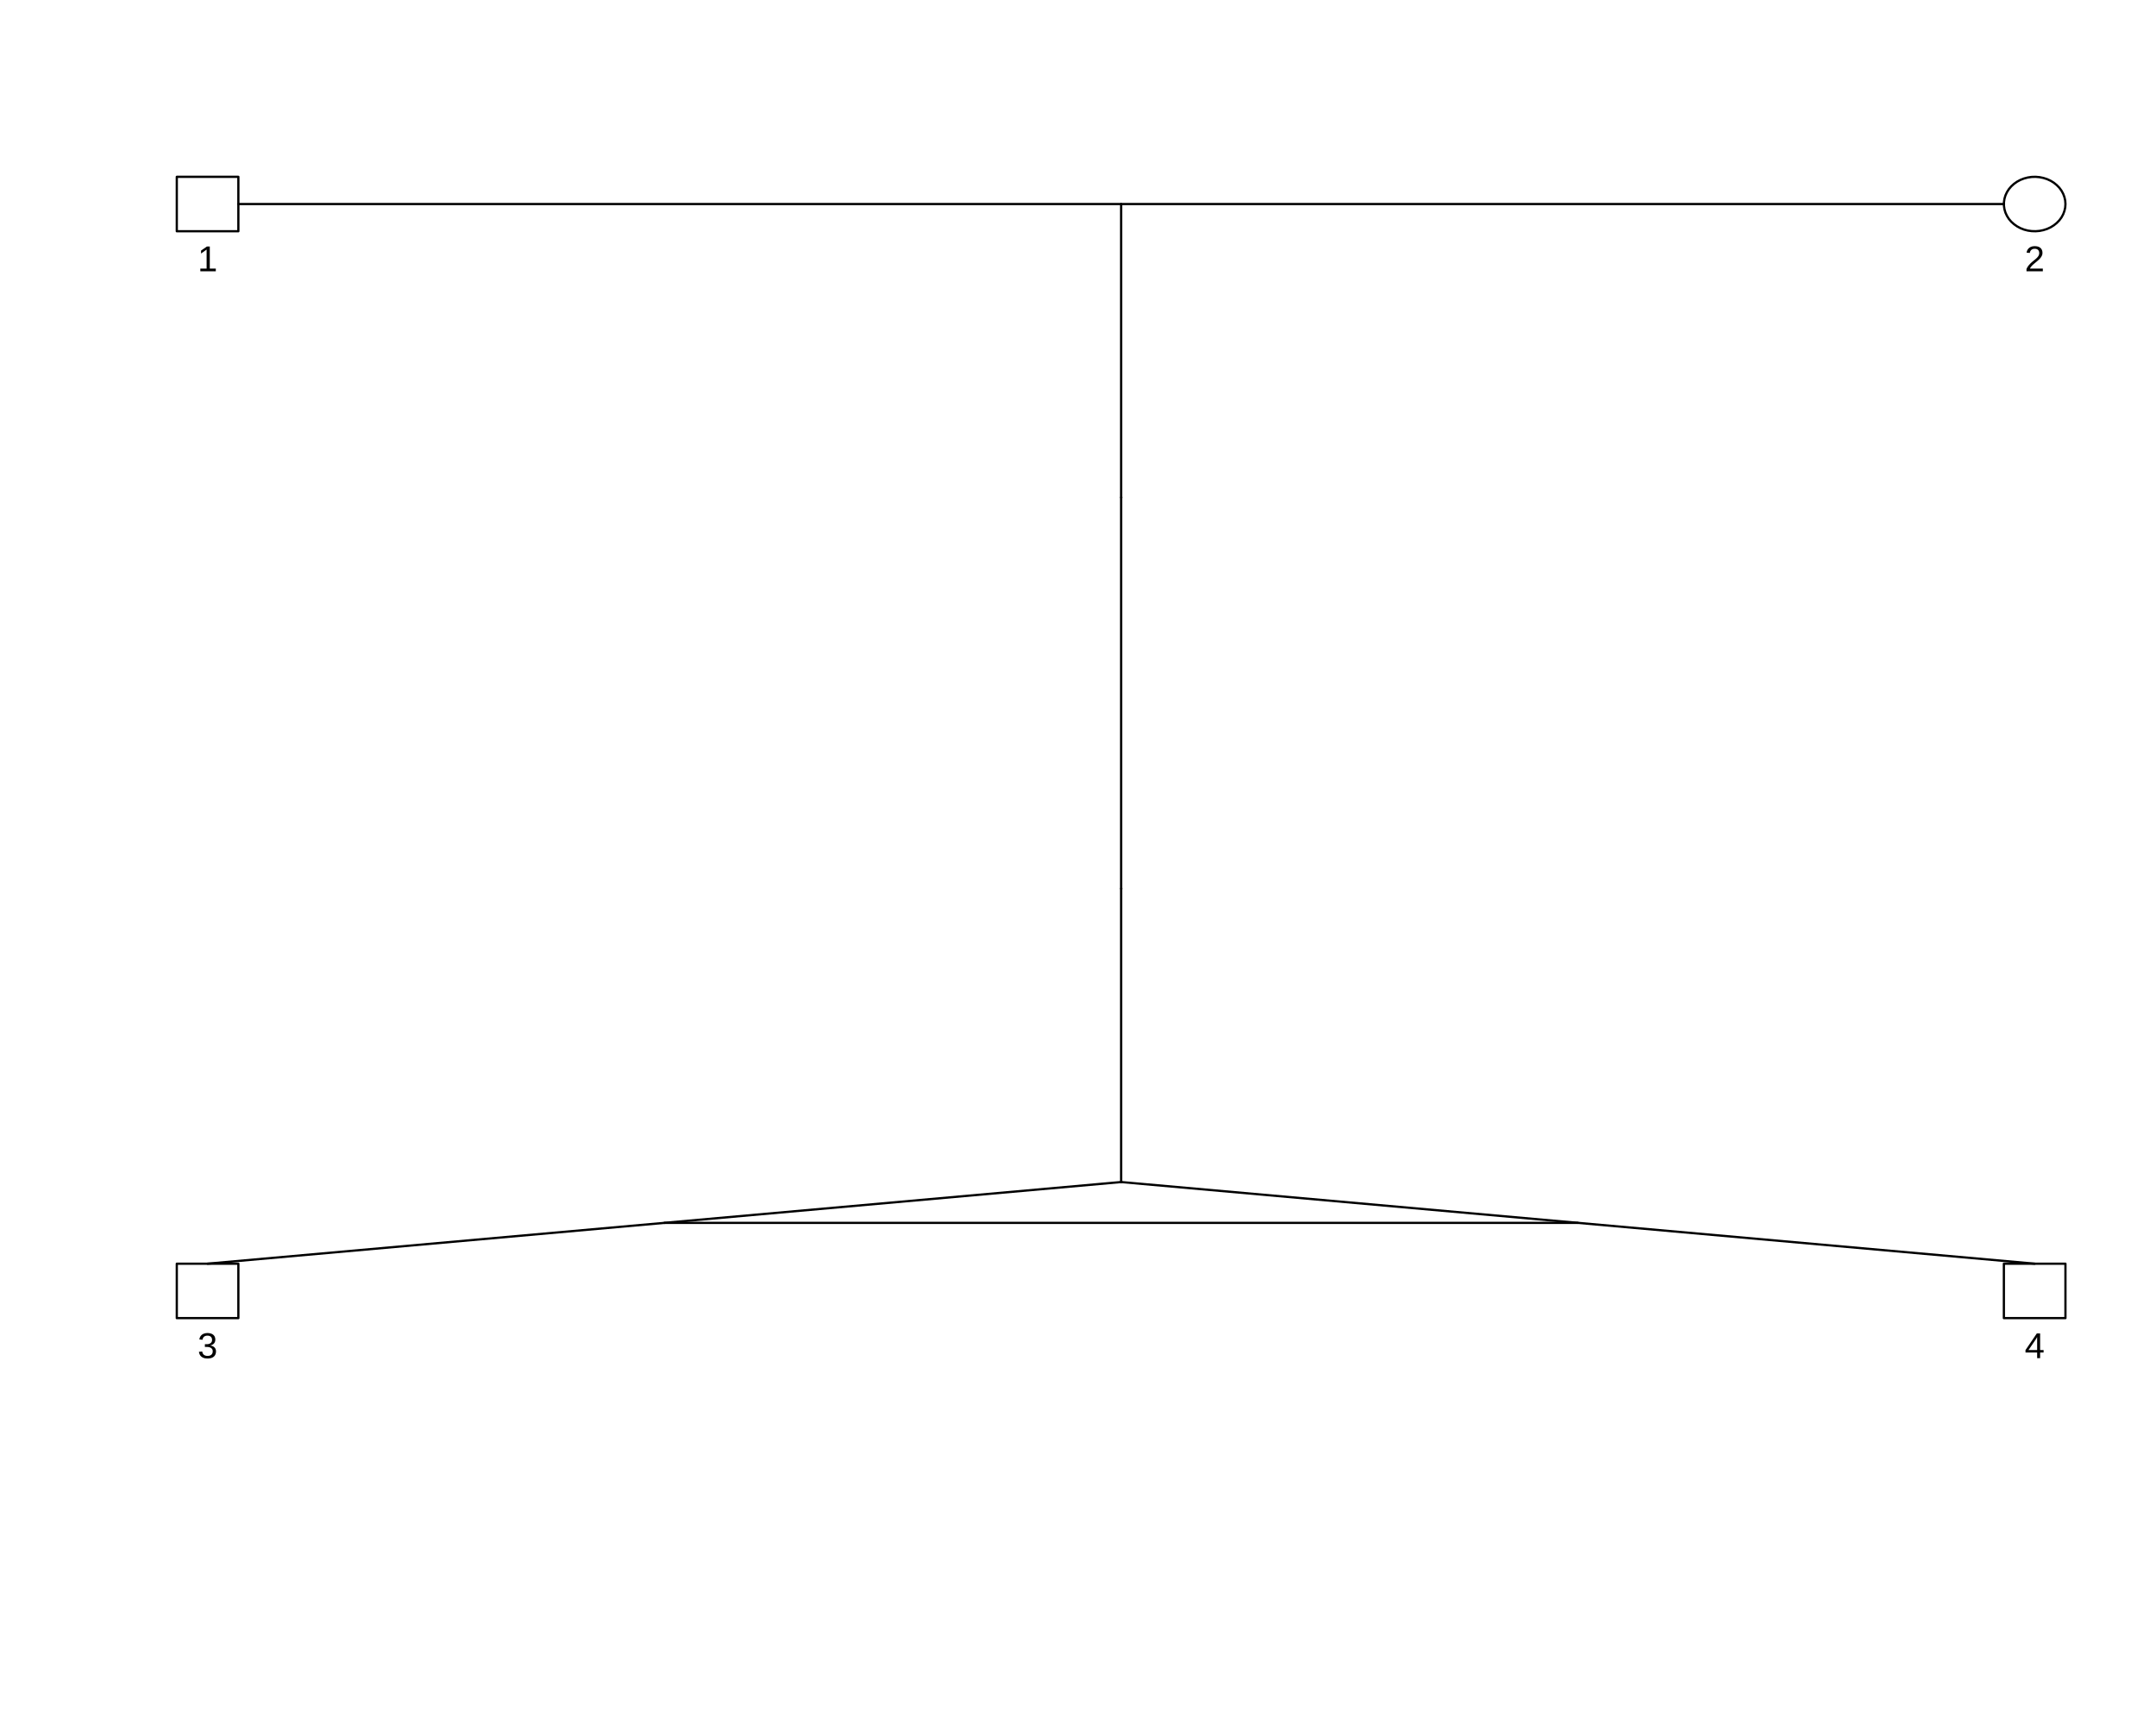
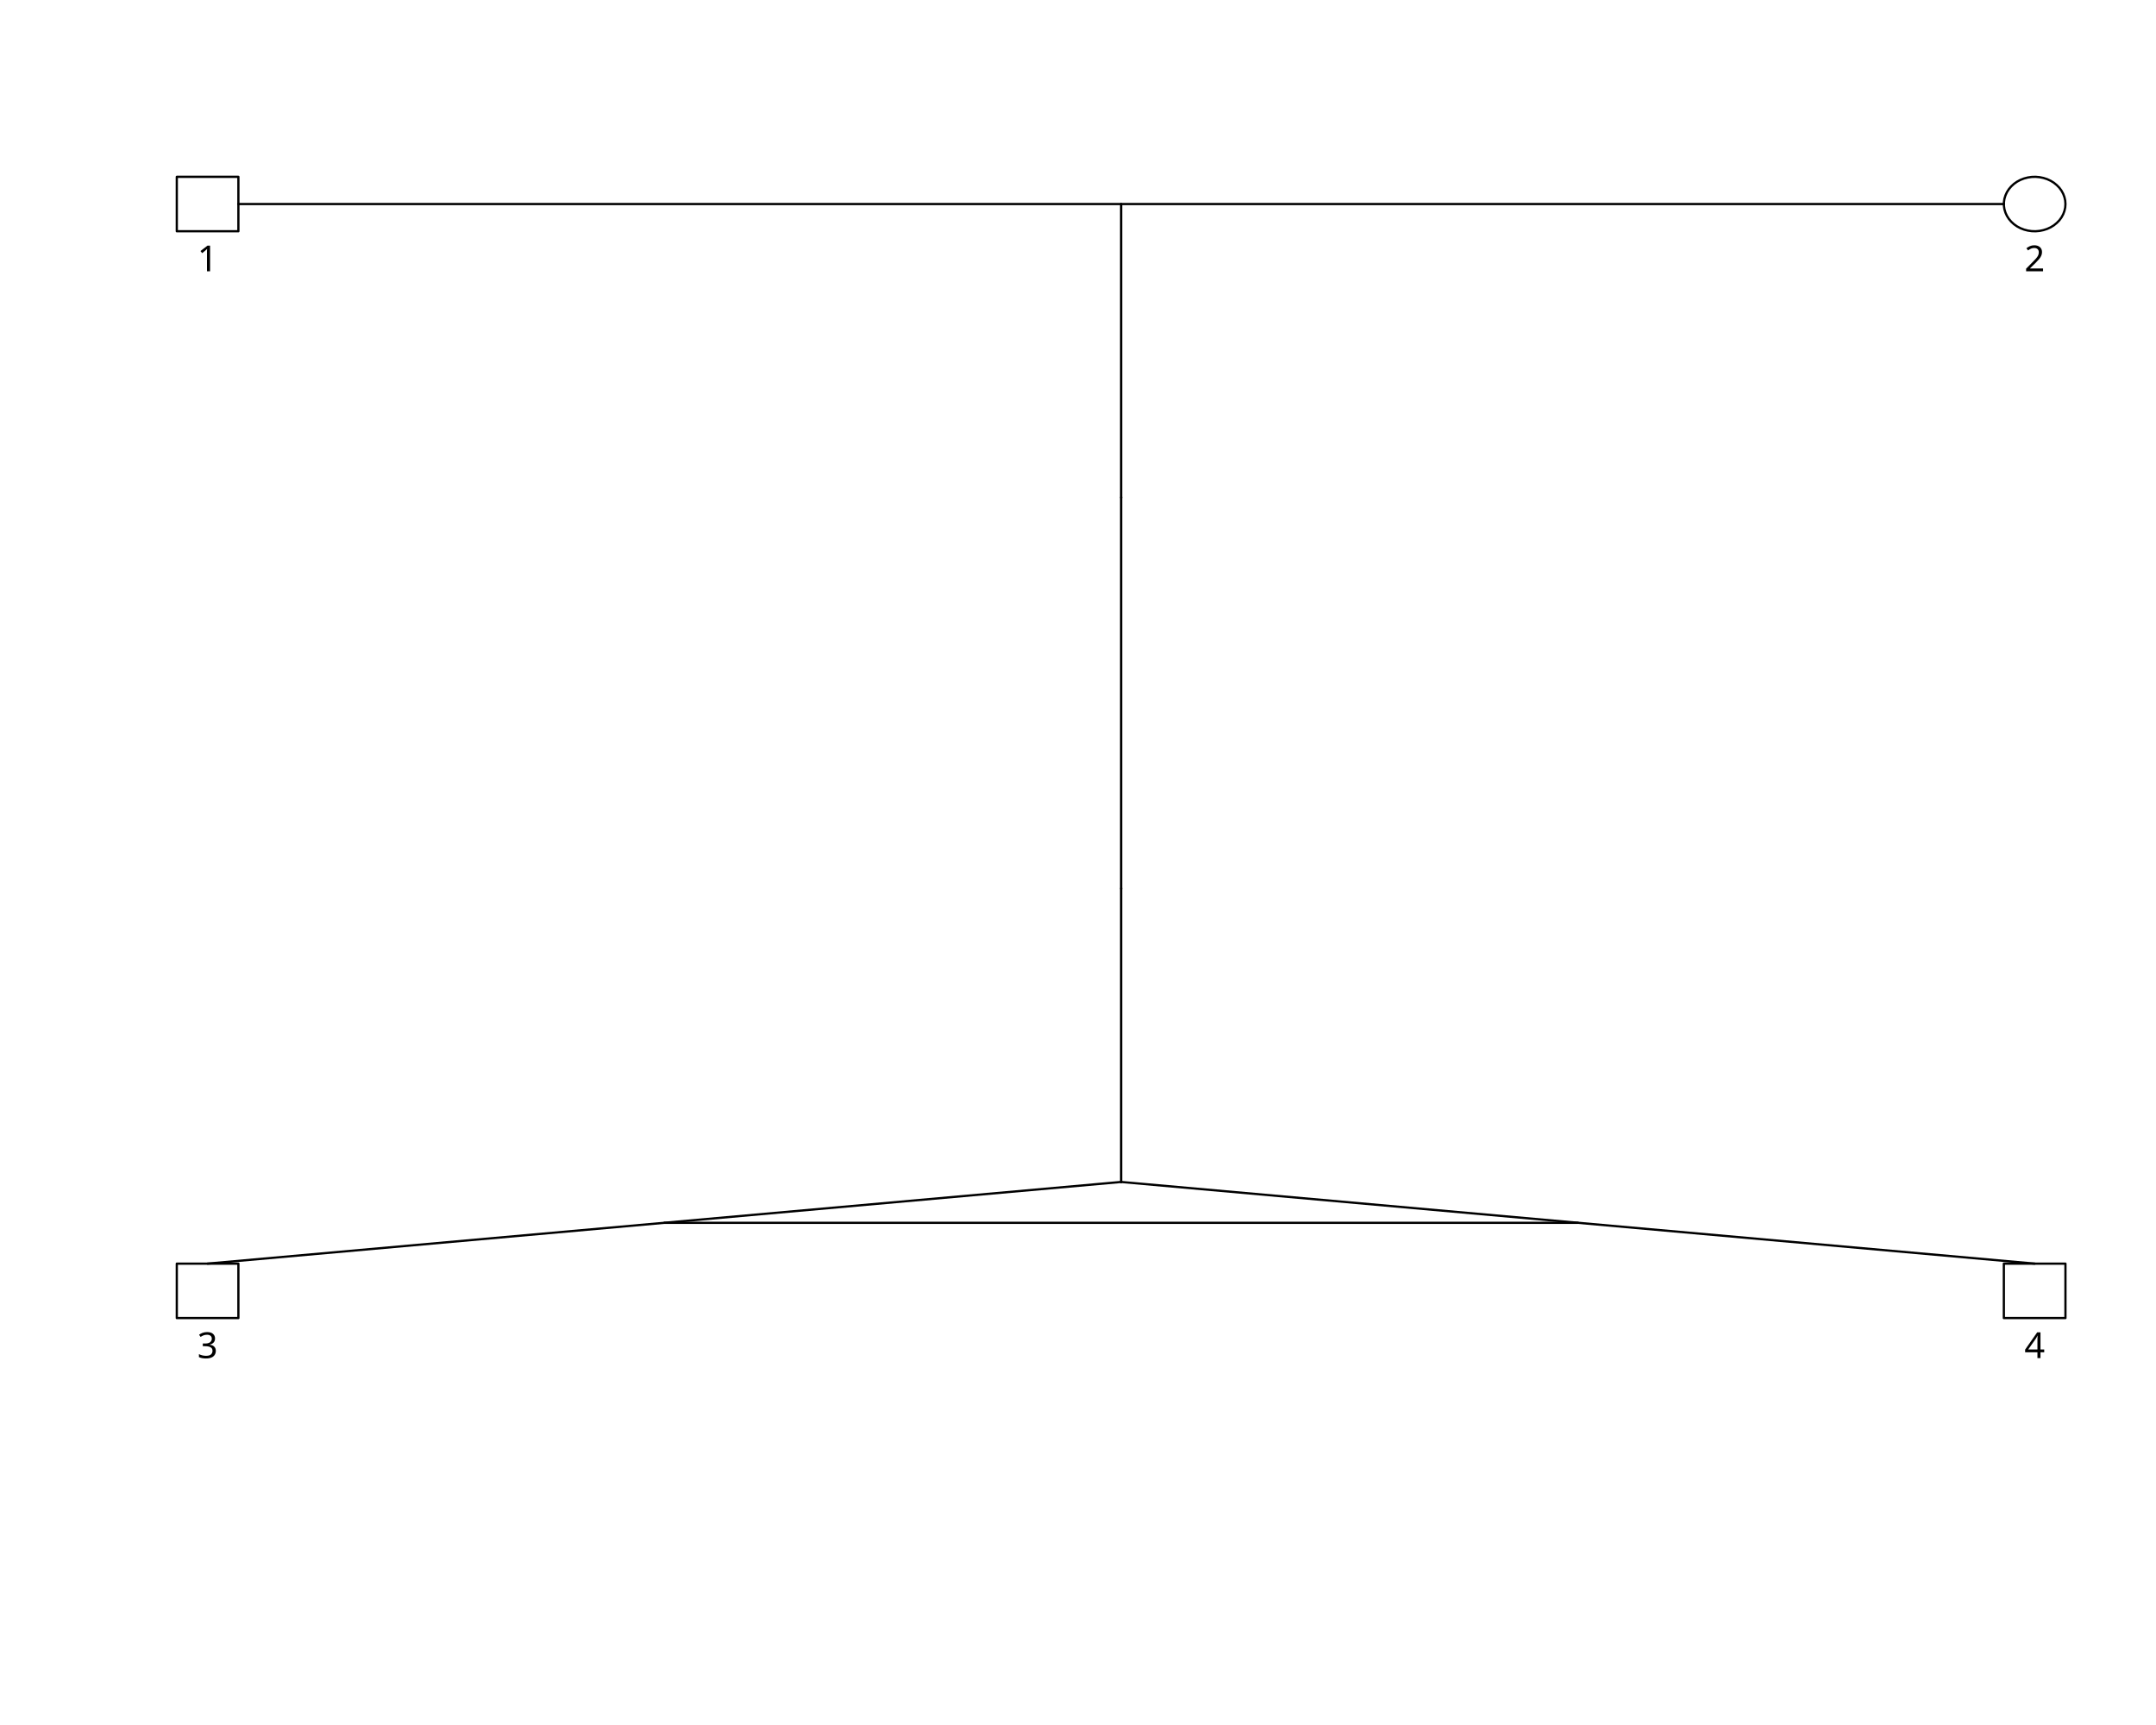
<svg xmlns="http://www.w3.org/2000/svg" class="svglite" data-engine-version="2.0" width="720.00pt" height="576.00pt" viewBox="0 0 720.00 576.00">
  <defs>
    <style type="text/css">
    .svglite line, .svglite polyline, .svglite polygon, .svglite path, .svglite rect, .svglite circle {
      fill: none;
      stroke: #000000;
      stroke-linecap: round;
      stroke-linejoin: round;
      stroke-miterlimit: 10.00;
    }
  </style>
  </defs>
  <rect width="100%" height="100%" style="stroke: none; fill: #FFFFFF;" />
  <defs>
    <clipPath id="cpMC4wMHw3MjAuMDB8MC4wMHw1NzYuMDA=">
      <rect x="0.00" y="0.00" width="720.00" height="576.00" />
    </clipPath>
  </defs>
  <g clip-path="url(#cpMC4wMHw3MjAuMDB8MC4wMHw1NzYuMDA=)">
-     <polygon points="59.04,59.04 59.04,77.22 79.60,77.22 79.60,59.04 " style="stroke-width: 0.75; fill: none;" />
-     <path d="M 66.90 90.58 L 66.90 89.68 L 69.00 89.68 L 69.00 83.33 L 67.14 84.66 L 67.14 83.67 L 69.09 82.32 L 70.06 82.32 L 70.06 89.68 L 72.07 89.68 L 72.07 90.58 L 66.90 90.58 Z" style="fill-rule: nonzero; fill: #000000; stroke-width: 0.75; stroke: none;" />
-     <polygon points="689.76,68.13 689.68,69.29 689.42,70.43 689.01,71.54 688.44,72.59 687.72,73.56 686.86,74.45 685.89,75.23 684.81,75.90 683.64,76.44 682.40,76.84 681.12,77.10 679.81,77.21 678.49,77.17 677.19,76.99 675.93,76.66 674.72,76.18 673.60,75.58 672.57,74.85 671.65,74.02 670.86,73.09 670.22,72.07 669.72,70.99 669.39,69.86 669.22,68.71 669.22,67.55 669.39,66.39 669.72,65.26 670.22,64.18 670.86,63.17 671.65,62.24 672.57,61.40 673.60,60.67 674.72,60.07 675.93,59.60 677.19,59.27 678.49,59.08 679.81,59.04 681.12,59.16 682.40,59.42 683.64,59.82 684.81,60.36 685.89,61.02 686.86,61.81 687.72,62.69 688.44,63.67 689.01,64.72 689.42,65.82 689.68,66.97 689.76,68.13 " style="stroke-width: 0.75; fill: none;" />
-     <path d="M 676.75 90.58 L 676.75 89.84 L 676.75 89.84 L 676.81 89.70 L 676.87 89.57 L 676.94 89.44 L 677.01 89.31 L 677.08 89.19 L 677.15 89.07 L 677.23 88.96 L 677.31 88.84 L 677.39 88.73 L 677.47 88.63 L 677.47 88.63 L 677.56 88.52 L 677.65 88.42 L 677.74 88.32 L 677.83 88.22 L 677.92 88.13 L 678.01 88.03 L 678.10 87.94 L 678.19 87.85 L 678.29 87.76 L 678.38 87.68 L 678.38 87.68 L 678.48 87.59 L 678.57 87.51 L 678.66 87.43 L 678.76 87.35 L 678.85 87.27 L 678.95 87.19 L 679.04 87.11 L 679.13 87.04 L 679.23 86.96 L 679.32 86.89 L 679.32 86.89 L 679.41 86.82 L 679.50 86.74 L 679.59 86.67 L 679.68 86.60 L 679.76 86.52 L 679.85 86.45 L 679.93 86.38 L 680.01 86.31 L 680.09 86.23 L 680.16 86.16 L 680.16 86.16 L 680.24 86.09 L 680.31 86.01 L 680.37 85.94 L 680.44 85.87 L 680.50 85.79 L 680.56 85.71 L 680.62 85.64 L 680.67 85.56 L 680.72 85.48 L 680.77 85.40 L 680.77 85.40 L 680.81 85.32 L 680.85 85.24 L 680.88 85.15 L 680.92 85.06 L 680.94 84.97 L 680.96 84.88 L 680.98 84.79 L 680.99 84.69 L 681.00 84.60 L 681.00 84.50 L 681.00 84.50 L 681.00 84.43 L 681.00 84.36 L 680.99 84.29 L 680.98 84.23 L 680.97 84.17 L 680.96 84.11 L 680.95 84.05 L 680.93 83.99 L 680.91 83.94 L 680.89 83.88 L 680.89 83.88 L 680.87 83.83 L 680.85 83.78 L 680.82 83.73 L 680.79 83.68 L 680.77 83.63 L 680.73 83.59 L 680.70 83.55 L 680.67 83.51 L 680.63 83.47 L 680.59 83.43 L 680.59 83.43 L 680.55 83.40 L 680.51 83.36 L 680.46 83.33 L 680.42 83.30 L 680.37 83.27 L 680.32 83.25 L 680.27 83.22 L 680.22 83.20 L 680.16 83.18 L 680.11 83.16 L 680.11 83.16 L 680.05 83.14 L 680.00 83.13 L 679.94 83.11 L 679.88 83.10 L 679.82 83.09 L 679.76 83.08 L 679.69 83.08 L 679.63 83.07 L 679.56 83.07 L 679.49 83.07 L 679.49 83.07 L 679.43 83.07 L 679.37 83.07 L 679.31 83.08 L 679.25 83.08 L 679.19 83.09 L 679.13 83.10 L 679.07 83.11 L 679.01 83.12 L 678.95 83.14 L 678.90 83.16 L 678.90 83.16 L 678.84 83.17 L 678.79 83.19 L 678.74 83.22 L 678.69 83.24 L 678.64 83.27 L 678.59 83.29 L 678.54 83.32 L 678.49 83.35 L 678.45 83.38 L 678.40 83.42 L 678.40 83.42 L 678.36 83.46 L 678.32 83.49 L 678.28 83.53 L 678.24 83.57 L 678.21 83.62 L 678.17 83.66 L 678.14 83.71 L 678.11 83.76 L 678.08 83.81 L 678.05 83.86 L 678.05 83.86 L 678.02 83.91 L 678.00 83.97 L 677.97 84.02 L 677.95 84.08 L 677.94 84.14 L 677.92 84.20 L 677.90 84.26 L 677.89 84.33 L 677.88 84.39 L 677.87 84.46 L 676.79 84.36 L 676.79 84.36 L 676.80 84.27 L 676.82 84.19 L 676.84 84.10 L 676.86 84.01 L 676.88 83.93 L 676.91 83.85 L 676.94 83.76 L 676.97 83.68 L 677.00 83.60 L 677.04 83.52 L 677.04 83.52 L 677.08 83.45 L 677.12 83.37 L 677.17 83.30 L 677.22 83.23 L 677.27 83.16 L 677.32 83.09 L 677.38 83.02 L 677.44 82.96 L 677.51 82.90 L 677.57 82.84 L 677.57 82.84 L 677.64 82.78 L 677.71 82.72 L 677.79 82.67 L 677.87 82.62 L 677.95 82.57 L 678.03 82.53 L 678.11 82.48 L 678.20 82.44 L 678.29 82.41 L 678.39 82.37 L 678.39 82.37 L 678.48 82.34 L 678.58 82.31 L 678.69 82.28 L 678.79 82.26 L 678.90 82.24 L 679.02 82.23 L 679.13 82.22 L 679.25 82.21 L 679.37 82.20 L 679.49 82.20 L 679.49 82.20 L 679.62 82.20 L 679.73 82.21 L 679.85 82.21 L 679.96 82.22 L 680.08 82.24 L 680.18 82.25 L 680.29 82.27 L 680.39 82.29 L 680.49 82.32 L 680.59 82.35 L 680.59 82.35 L 680.68 82.38 L 680.78 82.41 L 680.86 82.45 L 680.95 82.49 L 681.03 82.53 L 681.11 82.57 L 681.19 82.62 L 681.26 82.67 L 681.33 82.72 L 681.40 82.78 L 681.40 82.78 L 681.46 82.84 L 681.53 82.90 L 681.58 82.96 L 681.64 83.03 L 681.69 83.10 L 681.74 83.17 L 681.79 83.25 L 681.83 83.33 L 681.87 83.41 L 681.91 83.49 L 681.91 83.49 L 681.94 83.58 L 681.97 83.66 L 682.00 83.75 L 682.02 83.85 L 682.04 83.94 L 682.06 84.04 L 682.07 84.14 L 682.08 84.25 L 682.08 84.35 L 682.08 84.46 L 682.08 84.46 L 682.08 84.54 L 682.08 84.63 L 682.07 84.71 L 682.06 84.79 L 682.05 84.87 L 682.03 84.95 L 682.01 85.02 L 681.99 85.10 L 681.96 85.18 L 681.93 85.25 L 681.93 85.25 L 681.90 85.33 L 681.87 85.40 L 681.83 85.48 L 681.80 85.55 L 681.76 85.62 L 681.72 85.69 L 681.67 85.76 L 681.63 85.83 L 681.58 85.90 L 681.53 85.97 L 681.53 85.97 L 681.48 86.04 L 681.43 86.10 L 681.38 86.17 L 681.32 86.24 L 681.27 86.30 L 681.21 86.37 L 681.15 86.43 L 681.09 86.50 L 681.02 86.56 L 680.96 86.62 L 680.96 86.62 L 680.89 86.69 L 680.83 86.75 L 680.76 86.81 L 680.69 86.88 L 680.62 86.94 L 680.55 87.00 L 680.48 87.06 L 680.41 87.12 L 680.34 87.18 L 680.27 87.25 L 680.27 87.25 L 680.20 87.31 L 680.13 87.36 L 680.06 87.42 L 679.99 87.48 L 679.91 87.54 L 679.84 87.60 L 679.77 87.66 L 679.70 87.72 L 679.63 87.78 L 679.55 87.84 L 679.55 87.84 L 679.48 87.90 L 679.41 87.96 L 679.34 88.02 L 679.27 88.08 L 679.20 88.14 L 679.13 88.20 L 679.06 88.26 L 679.00 88.32 L 678.93 88.38 L 678.87 88.43 L 678.87 88.43 L 678.80 88.49 L 678.74 88.55 L 678.68 88.62 L 678.62 88.68 L 678.57 88.74 L 678.51 88.80 L 678.46 88.86 L 678.40 88.92 L 678.35 88.98 L 678.30 89.04 L 678.30 89.04 L 678.25 89.11 L 678.20 89.17 L 678.16 89.23 L 678.11 89.29 L 678.07 89.36 L 678.04 89.42 L 678.00 89.49 L 677.97 89.55 L 677.94 89.62 L 677.91 89.68 L 682.21 89.68 L 682.21 90.58 L 676.75 90.58 Z" style="fill-rule: nonzero; fill: #000000; stroke-width: 0.75; stroke: none;" />
-     <polygon points="59.04,421.96 59.04,440.14 79.60,440.14 79.60,421.96 " style="stroke-width: 0.75; fill: none;" />
-     <path d="M 72.13 451.22 L 72.13 451.22 L 72.13 451.34 L 72.12 451.45 L 72.11 451.55 L 72.10 451.66 L 72.08 451.76 L 72.06 451.86 L 72.04 451.96 L 72.01 452.05 L 71.98 452.15 L 71.94 452.24 L 71.94 452.24 L 71.90 452.32 L 71.86 452.41 L 71.82 452.49 L 71.77 452.57 L 71.72 452.65 L 71.66 452.72 L 71.60 452.79 L 71.54 452.86 L 71.47 452.93 L 71.40 452.99 L 71.40 452.99 L 71.33 453.05 L 71.26 453.11 L 71.18 453.16 L 71.09 453.21 L 71.01 453.26 L 70.92 453.31 L 70.83 453.35 L 70.73 453.39 L 70.63 453.43 L 70.52 453.46 L 70.52 453.46 L 70.42 453.49 L 70.31 453.52 L 70.20 453.54 L 70.08 453.56 L 69.97 453.58 L 69.84 453.59 L 69.72 453.61 L 69.59 453.61 L 69.46 453.62 L 69.33 453.62 L 69.33 453.62 L 69.18 453.62 L 69.03 453.61 L 68.89 453.60 L 68.75 453.59 L 68.62 453.57 L 68.49 453.55 L 68.37 453.53 L 68.26 453.50 L 68.14 453.47 L 68.03 453.43 L 68.03 453.43 L 67.93 453.39 L 67.83 453.35 L 67.74 453.31 L 67.65 453.26 L 67.56 453.21 L 67.47 453.16 L 67.39 453.10 L 67.32 453.05 L 67.24 452.99 L 67.17 452.93 L 67.17 452.93 L 67.11 452.86 L 67.04 452.80 L 66.98 452.73 L 66.93 452.66 L 66.88 452.59 L 66.83 452.52 L 66.78 452.45 L 66.74 452.37 L 66.70 452.29 L 66.66 452.21 L 66.66 452.21 L 66.63 452.13 L 66.60 452.05 L 66.57 451.97 L 66.55 451.89 L 66.52 451.80 L 66.50 451.72 L 66.48 451.64 L 66.47 451.55 L 66.45 451.47 L 66.44 451.38 L 67.53 451.28 L 67.53 451.28 L 67.54 451.35 L 67.55 451.41 L 67.57 451.47 L 67.58 451.53 L 67.60 451.60 L 67.61 451.65 L 67.63 451.71 L 67.65 451.77 L 67.68 451.82 L 67.70 451.88 L 67.70 451.88 L 67.73 451.93 L 67.76 451.98 L 67.79 452.03 L 67.82 452.08 L 67.85 452.13 L 67.89 452.18 L 67.92 452.22 L 67.96 452.26 L 68.00 452.30 L 68.05 452.34 L 68.05 452.34 L 68.09 452.38 L 68.14 452.42 L 68.19 452.45 L 68.24 452.48 L 68.29 452.51 L 68.34 452.54 L 68.40 452.57 L 68.46 452.60 L 68.52 452.62 L 68.58 452.64 L 68.58 452.64 L 68.64 452.66 L 68.71 452.68 L 68.78 452.69 L 68.85 452.71 L 68.93 452.72 L 69.00 452.73 L 69.08 452.74 L 69.16 452.74 L 69.24 452.75 L 69.33 452.75 L 69.33 452.75 L 69.49 452.74 L 69.63 452.73 L 69.78 452.71 L 69.91 452.68 L 70.04 452.65 L 70.16 452.61 L 70.28 452.55 L 70.38 452.50 L 70.48 452.43 L 70.58 452.35 L 70.58 452.35 L 70.66 452.27 L 70.74 452.18 L 70.81 452.08 L 70.87 451.98 L 70.92 451.87 L 70.96 451.75 L 70.99 451.62 L 71.02 451.48 L 71.03 451.34 L 71.03 451.19 L 71.03 451.19 L 71.03 451.10 L 71.03 451.01 L 71.02 450.93 L 71.00 450.85 L 70.98 450.78 L 70.96 450.71 L 70.93 450.64 L 70.90 450.57 L 70.87 450.51 L 70.83 450.46 L 70.83 450.46 L 70.79 450.40 L 70.75 450.35 L 70.70 450.30 L 70.65 450.25 L 70.60 450.21 L 70.55 450.16 L 70.50 450.13 L 70.44 450.09 L 70.39 450.05 L 70.33 450.02 L 70.33 450.02 L 70.27 449.99 L 70.20 449.96 L 70.14 449.94 L 70.08 449.91 L 70.01 449.89 L 69.95 449.87 L 69.88 449.85 L 69.81 449.84 L 69.74 449.82 L 69.67 449.81 L 69.67 449.81 L 69.60 449.80 L 69.53 449.79 L 69.46 449.78 L 69.40 449.78 L 69.33 449.77 L 69.27 449.77 L 69.20 449.76 L 69.14 449.76 L 69.08 449.76 L 69.02 449.76 L 68.42 449.76 L 68.42 448.84 L 69.00 448.84 L 69.00 448.84 L 69.06 448.84 L 69.12 448.84 L 69.18 448.84 L 69.24 448.83 L 69.30 448.83 L 69.36 448.82 L 69.43 448.82 L 69.49 448.81 L 69.55 448.80 L 69.62 448.79 L 69.62 448.79 L 69.68 448.77 L 69.74 448.76 L 69.80 448.74 L 69.87 448.72 L 69.92 448.70 L 69.98 448.67 L 70.04 448.65 L 70.09 448.62 L 70.15 448.59 L 70.20 448.56 L 70.20 448.56 L 70.26 448.53 L 70.31 448.49 L 70.36 448.45 L 70.40 448.41 L 70.45 448.37 L 70.49 448.33 L 70.53 448.28 L 70.57 448.23 L 70.61 448.18 L 70.64 448.12 L 70.64 448.12 L 70.68 448.07 L 70.71 448.01 L 70.73 447.94 L 70.75 447.88 L 70.77 447.81 L 70.79 447.74 L 70.80 447.66 L 70.81 447.59 L 70.82 447.50 L 70.82 447.42 L 70.82 447.42 L 70.81 447.29 L 70.80 447.17 L 70.78 447.05 L 70.76 446.94 L 70.72 446.83 L 70.68 446.73 L 70.63 446.63 L 70.57 446.54 L 70.50 446.46 L 70.43 446.38 L 70.43 446.38 L 70.34 446.30 L 70.26 446.24 L 70.16 446.18 L 70.05 446.13 L 69.94 446.09 L 69.82 446.05 L 69.70 446.03 L 69.56 446.01 L 69.42 445.99 L 69.27 445.99 L 69.27 445.99 L 69.13 445.99 L 69.00 446.01 L 68.88 446.02 L 68.76 446.05 L 68.64 446.08 L 68.53 446.12 L 68.42 446.17 L 68.32 446.22 L 68.23 446.28 L 68.14 446.35 L 68.14 446.35 L 68.06 446.42 L 67.98 446.50 L 67.92 446.59 L 67.86 446.68 L 67.80 446.78 L 67.76 446.88 L 67.72 446.99 L 67.68 447.11 L 67.66 447.23 L 67.64 447.36 L 66.58 447.27 L 66.58 447.27 L 66.60 447.17 L 66.61 447.06 L 66.64 446.96 L 66.66 446.86 L 66.69 446.76 L 66.72 446.67 L 66.76 446.58 L 66.79 446.49 L 66.84 446.41 L 66.88 446.32 L 66.88 446.32 L 66.93 446.25 L 66.98 446.17 L 67.03 446.09 L 67.09 446.02 L 67.15 445.96 L 67.21 445.89 L 67.27 445.83 L 67.33 445.77 L 67.40 445.71 L 67.47 445.66 L 67.47 445.66 L 67.55 445.60 L 67.62 445.55 L 67.70 445.51 L 67.78 445.46 L 67.86 445.42 L 67.94 445.38 L 68.03 445.35 L 68.12 445.32 L 68.21 445.29 L 68.30 445.26 L 68.30 445.26 L 68.39 445.23 L 68.49 445.21 L 68.58 445.19 L 68.68 445.17 L 68.78 445.16 L 68.87 445.15 L 68.98 445.14 L 69.08 445.13 L 69.18 445.12 L 69.28 445.12 L 69.28 445.12 L 69.42 445.13 L 69.55 445.13 L 69.68 445.14 L 69.80 445.15 L 69.93 445.17 L 70.04 445.19 L 70.16 445.21 L 70.27 445.24 L 70.37 445.27 L 70.47 445.30 L 70.47 445.30 L 70.57 445.33 L 70.66 445.37 L 70.75 445.41 L 70.84 445.46 L 70.92 445.50 L 71.00 445.55 L 71.08 445.60 L 71.15 445.65 L 71.22 445.71 L 71.29 445.77 L 71.29 445.77 L 71.35 445.83 L 71.41 445.89 L 71.46 445.95 L 71.51 446.02 L 71.56 446.09 L 71.61 446.16 L 71.65 446.23 L 71.68 446.30 L 71.72 446.38 L 71.75 446.46 L 71.75 446.46 L 71.78 446.54 L 71.80 446.62 L 71.83 446.70 L 71.85 446.79 L 71.86 446.87 L 71.88 446.96 L 71.89 447.04 L 71.90 447.13 L 71.90 447.22 L 71.90 447.31 L 71.90 447.31 L 71.90 447.38 L 71.90 447.45 L 71.89 447.52 L 71.89 447.59 L 71.88 447.66 L 71.87 447.73 L 71.85 447.79 L 71.84 447.86 L 71.82 447.93 L 71.80 447.99 L 71.80 447.99 L 71.78 448.05 L 71.76 448.11 L 71.73 448.17 L 71.70 448.23 L 71.67 448.29 L 71.64 448.35 L 71.61 448.40 L 71.57 448.45 L 71.53 448.51 L 71.49 448.56 L 71.49 448.56 L 71.45 448.61 L 71.40 448.66 L 71.35 448.70 L 71.30 448.75 L 71.25 448.79 L 71.20 448.83 L 71.14 448.88 L 71.08 448.92 L 71.02 448.95 L 70.95 448.99 L 70.95 448.99 L 70.89 449.03 L 70.82 449.06 L 70.75 449.09 L 70.67 449.12 L 70.60 449.15 L 70.52 449.18 L 70.44 449.20 L 70.35 449.23 L 70.26 449.25 L 70.17 449.27 L 70.17 449.29 L 70.17 449.29 L 70.27 449.30 L 70.37 449.32 L 70.46 449.33 L 70.55 449.35 L 70.64 449.37 L 70.72 449.40 L 70.81 449.42 L 70.89 449.45 L 70.97 449.48 L 71.04 449.52 L 71.04 449.52 L 71.11 449.55 L 71.18 449.59 L 71.25 449.63 L 71.32 449.67 L 71.38 449.71 L 71.44 449.75 L 71.49 449.80 L 71.55 449.85 L 71.60 449.90 L 71.65 449.95 L 71.65 449.95 L 71.70 450.00 L 71.74 450.05 L 71.78 450.11 L 71.82 450.16 L 71.86 450.22 L 71.89 450.28 L 71.93 450.34 L 71.96 450.40 L 71.98 450.47 L 72.01 450.53 L 72.01 450.53 L 72.03 450.60 L 72.05 450.66 L 72.07 450.73 L 72.09 450.80 L 72.10 450.87 L 72.11 450.94 L 72.12 451.01 L 72.13 451.08 L 72.13 451.15 L 72.13 451.22 Z" style="fill-rule: nonzero; fill: #000000; stroke-width: 0.75; stroke: none;" />
-     <polygon points="669.20,421.96 669.20,440.14 689.76,440.14 689.76,421.96 " style="stroke-width: 0.75; fill: none;" />
-     <path d="M 681.30 451.63 L 681.30 453.50 L 680.31 453.50 L 680.31 451.63 L 676.42 451.63 L 676.42 450.81 L 680.20 445.25 L 681.30 445.25 L 681.30 450.80 L 682.46 450.80 L 682.46 451.63 L 681.30 451.63 ZM 680.31 446.44 L 680.31 446.44 L 680.31 446.44 L 680.30 446.45 L 680.30 446.46 L 680.29 446.47 L 680.29 446.48 L 680.28 446.49 L 680.27 446.51 L 680.27 446.52 L 680.26 446.54 L 680.25 446.55 L 680.25 446.55 L 680.24 446.57 L 680.23 446.59 L 680.22 446.60 L 680.21 446.62 L 680.20 446.64 L 680.19 446.66 L 680.18 446.68 L 680.17 446.70 L 680.16 446.72 L 680.14 446.74 L 680.14 446.74 L 680.13 446.76 L 680.12 446.78 L 680.11 446.80 L 680.10 446.83 L 680.08 446.85 L 680.07 446.87 L 680.06 446.89 L 680.05 446.91 L 680.03 446.94 L 680.02 446.96 L 680.02 446.96 L 680.01 446.98 L 680.00 447.00 L 679.99 447.02 L 679.98 447.04 L 679.97 447.05 L 679.96 447.07 L 679.94 447.09 L 679.93 447.10 L 679.93 447.12 L 679.92 447.13 L 677.80 450.25 L 677.80 450.25 L 677.79 450.26 L 677.79 450.27 L 677.78 450.28 L 677.77 450.29 L 677.76 450.30 L 677.75 450.32 L 677.75 450.33 L 677.73 450.34 L 677.72 450.36 L 677.71 450.37 L 677.71 450.37 L 677.70 450.39 L 677.69 450.40 L 677.68 450.42 L 677.67 450.44 L 677.66 450.45 L 677.65 450.47 L 677.64 450.48 L 677.62 450.50 L 677.61 450.52 L 677.60 450.53 L 677.60 450.53 L 677.59 450.55 L 677.58 450.56 L 677.57 450.58 L 677.55 450.59 L 677.54 450.61 L 677.53 450.62 L 677.52 450.64 L 677.51 450.65 L 677.50 450.67 L 677.48 450.68 L 677.48 450.68 L 677.47 450.70 L 677.46 450.71 L 677.45 450.73 L 677.44 450.74 L 677.43 450.75 L 677.42 450.76 L 677.41 450.77 L 677.41 450.78 L 677.40 450.79 L 677.39 450.80 L 680.31 450.80 L 680.31 446.44 Z" style="fill-rule: nonzero; fill: #000000; stroke-width: 0.75; stroke: none;" />
-     <line x1="79.60" y1="68.13" x2="669.20" y2="68.13" style="stroke-width: 0.75;" />
-     <line x1="69.32" y1="421.96" x2="374.40" y2="394.70" style="stroke-width: 0.75;" />
-     <line x1="679.48" y1="421.96" x2="374.40" y2="394.70" style="stroke-width: 0.75;" />
-     <line x1="221.86" y1="408.33" x2="526.94" y2="408.33" style="stroke-width: 0.75;" />
-     <line x1="374.40" y1="394.70" x2="374.40" y2="394.70" style="stroke-width: 0.75;" />
-     <line x1="374.40" y1="394.70" x2="374.40" y2="296.73" style="stroke-width: 0.75;" />
-     <line x1="374.40" y1="296.73" x2="374.40" y2="166.10" style="stroke-width: 0.75;" />
-     <line x1="374.40" y1="166.10" x2="374.40" y2="68.13" style="stroke-width: 0.75;" />
+     <polygon points="59.04,59.04 59.04,77.22 79.61,77.22 79.61,59.04 " style="stroke-width: 0.75; fill: #FFFFFF;" />
+     <text x="69.32" y="90.59" text-anchor="middle" style="font-size: 12.00px; font-family: sans;" textLength="6.67px" lengthAdjust="spacingAndGlyphs">1</text>
+     <polygon points="689.76,68.13 689.68,69.29 689.42,70.44 689.01,71.54 688.44,72.59 687.72,73.57 686.86,74.45 685.89,75.24 684.81,75.90 683.64,76.44 682.40,76.84 681.12,77.10 679.81,77.22 678.49,77.18 677.19,76.99 675.92,76.66 674.72,76.19 673.59,75.59 672.56,74.86 671.65,74.02 670.86,73.09 670.21,72.07 669.72,70.99 669.38,69.87 669.21,68.71 669.21,67.55 669.38,66.39 669.72,65.27 670.21,64.19 670.86,63.17 671.65,62.24 672.56,61.40 673.59,60.67 674.72,60.07 675.92,59.60 677.19,59.27 678.49,59.08 679.81,59.04 681.12,59.16 682.40,59.42 683.64,59.82 684.81,60.36 685.89,61.02 686.86,61.81 687.72,62.69 688.44,63.67 689.01,64.72 689.42,65.82 689.68,66.97 689.76,68.13 " style="stroke-width: 0.75; fill: #FFFFFF;" />
+     <text x="679.48" y="90.59" text-anchor="middle" style="font-size: 12.00px; font-family: sans;" textLength="6.67px" lengthAdjust="spacingAndGlyphs">2</text>
+     <polygon points="59.04,421.94 59.04,440.12 79.61,440.12 79.61,421.94 " style="stroke-width: 0.75; fill: #FFFFFF;" />
+     <text x="69.32" y="453.49" text-anchor="middle" style="font-size: 12.00px; font-family: sans;" textLength="6.67px" lengthAdjust="spacingAndGlyphs">3</text>
+     <polygon points="669.19,421.94 669.19,440.12 689.76,440.12 689.76,421.94 " style="stroke-width: 0.75; fill: #FFFFFF;" />
+     <text x="679.48" y="453.49" text-anchor="middle" style="font-size: 12.00px; font-family: sans;" textLength="6.67px" lengthAdjust="spacingAndGlyphs">4</text>
+     <line x1="79.61" y1="68.13" x2="669.19" y2="68.13" style="stroke-width: 0.75;" />
+     <line x1="69.32" y1="421.94" x2="374.40" y2="394.67" style="stroke-width: 0.75;" />
+     <line x1="679.48" y1="421.94" x2="374.40" y2="394.67" style="stroke-width: 0.75;" />
+     <line x1="221.86" y1="408.31" x2="526.94" y2="408.31" style="stroke-width: 0.75;" />
+     <line x1="374.40" y1="394.67" x2="374.40" y2="394.67" style="stroke-width: 0.75;" />
+     <line x1="374.40" y1="394.67" x2="374.40" y2="296.71" style="stroke-width: 0.75;" />
+     <line x1="374.40" y1="296.71" x2="374.40" y2="166.09" style="stroke-width: 0.75;" />
+     <line x1="374.40" y1="166.09" x2="374.40" y2="68.13" style="stroke-width: 0.75;" />
  </g>
</svg>
